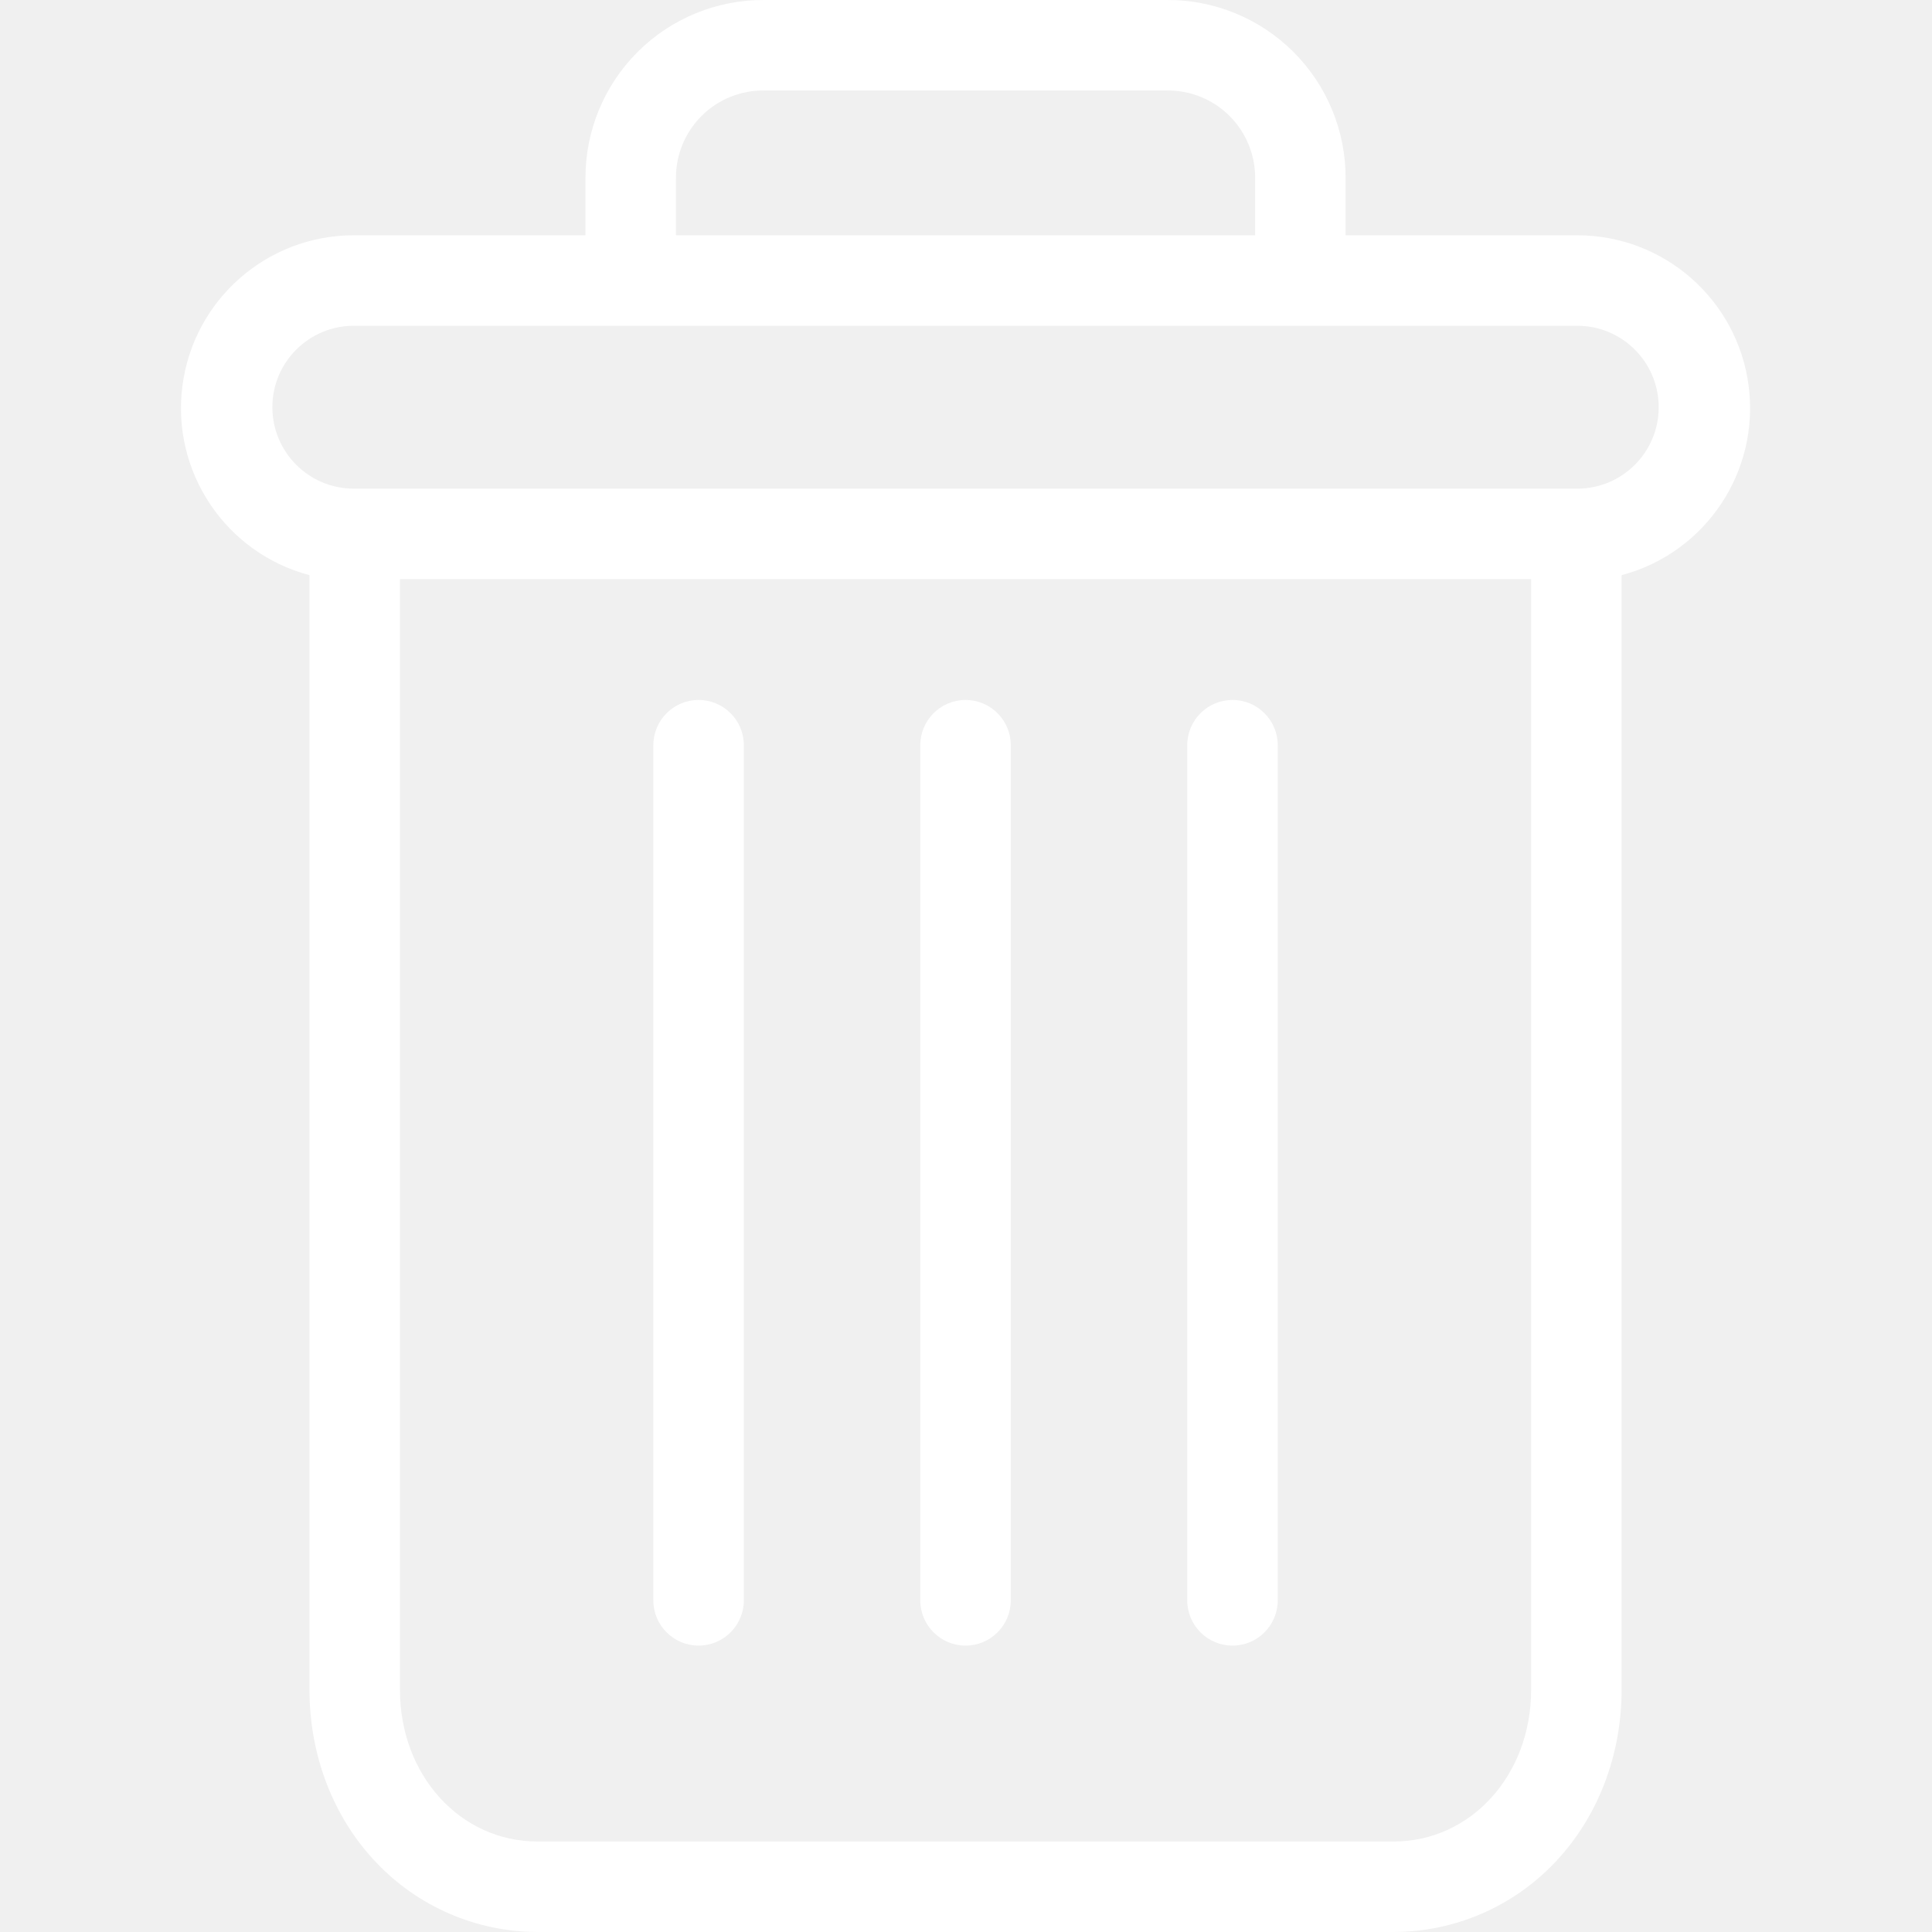
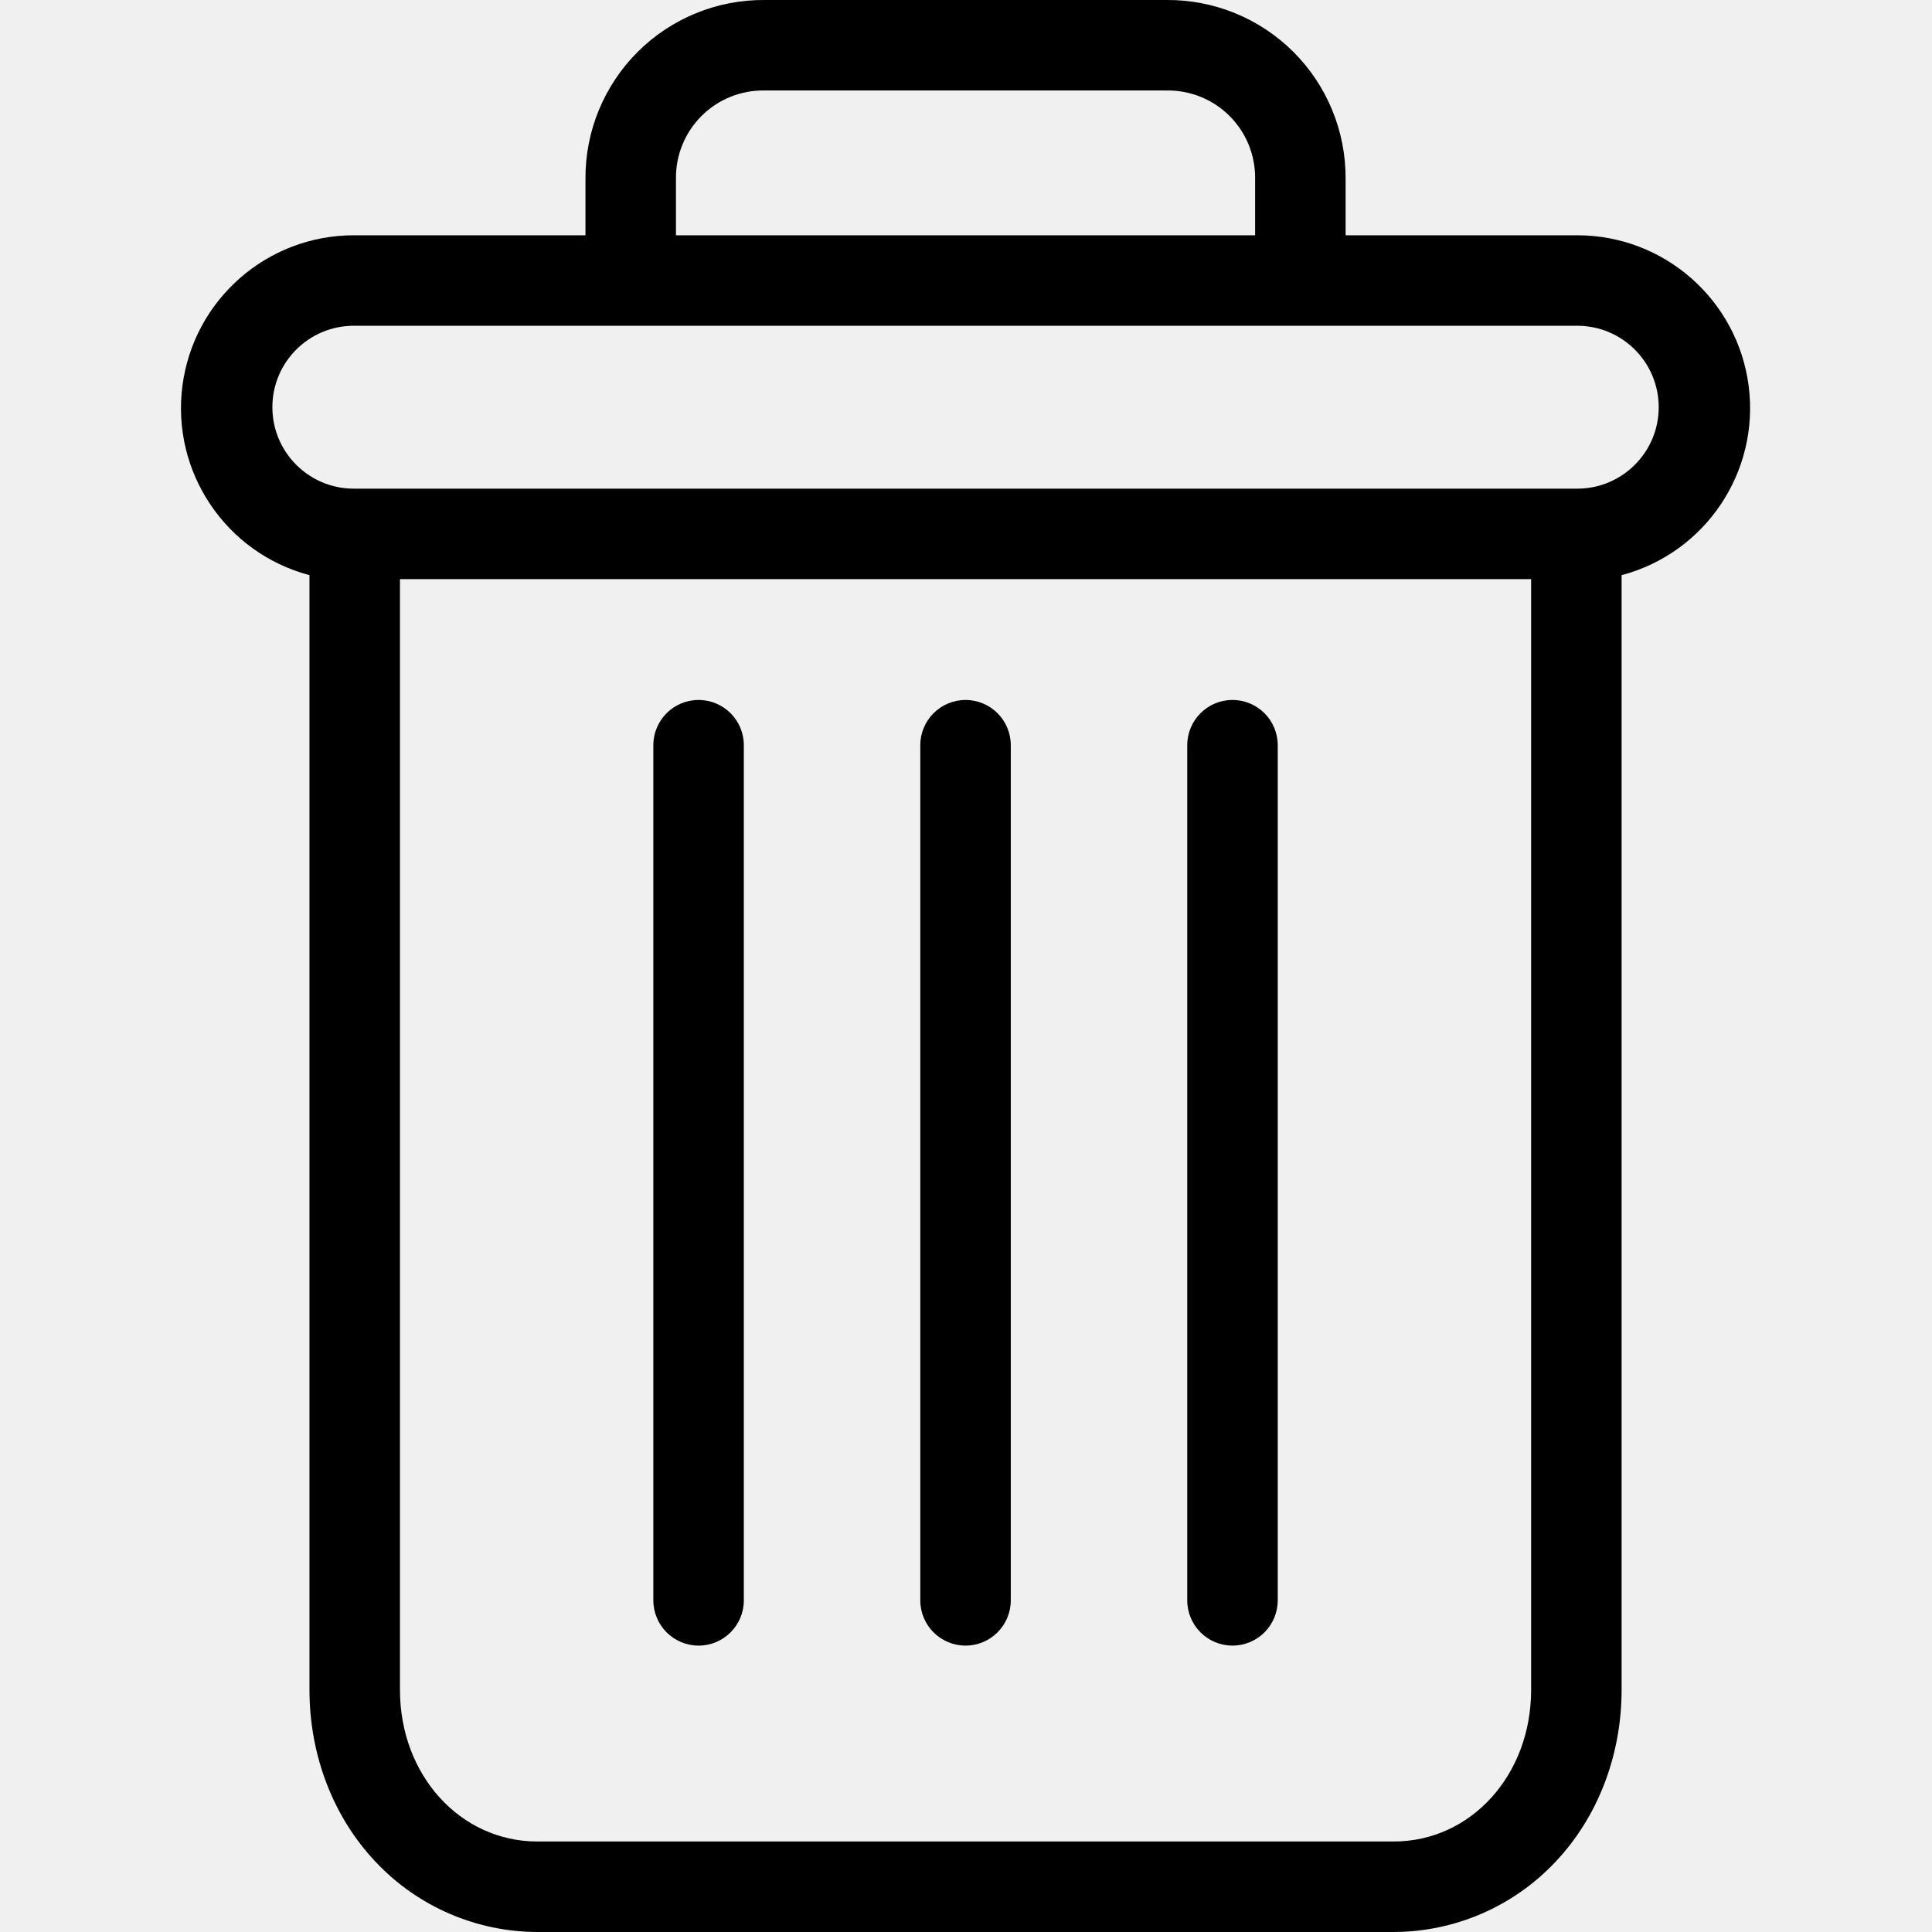
- <svg xmlns="http://www.w3.org/2000/svg" fill="#fff" height="427pt" viewBox="-40 0 427 427.001" width="427pt">
+ <svg xmlns="http://www.w3.org/2000/svg" fill="#000" height="427pt" viewBox="-40 0 427 427.001" width="427pt">
  <path d="m232.398 154.703c-5.523 0-10 4.477-10 10v189c0 5.52 4.477 10 10 10 5.523 0 10-4.48 10-10v-189c0-5.523-4.477-10-10-10zm0 0" />
  <path d="m114.398 154.703c-5.523 0-10 4.477-10 10v189c0 5.52 4.477 10 10 10 5.523 0 10-4.48 10-10v-189c0-5.523-4.477-10-10-10zm0 0" />
  <path d="m28.398 127.121v246.379c0 14.562 5.34 28.238 14.668 38.051 9.285 9.84 22.207 15.426 35.73 15.449h189.203c13.527-.023 26.449-5.609 35.73-15.449 9.328-9.812 14.668-23.488 14.668-38.051v-246.379c18.543-4.922 30.559-22.836 28.078-41.863-2.484-19.023-18.691-33.254-37.879-33.258h-51.199v-12.5c.059-10.512-4.098-20.605-11.539-28.031-7.441-7.422-17.551-11.555-28.062-11.469h-88.797c-10.512-.086-20.621 4.047-28.062 11.469-7.441 7.426-11.598 17.52-11.539 28.031v12.5h-51.199c-19.188.004-35.395 14.234-37.879 33.258-2.48 19.027 9.535 36.941 28.078 41.863zm239.602 279.879h-189.203c-17.098 0-30.398-14.688-30.398-33.5v-245.5h250v245.5c0 18.812-13.301 33.5-30.398 33.5zm-158.602-367.5c-.066-5.207 1.98-10.219 5.676-13.895 3.691-3.676 8.715-5.695 13.926-5.605h88.797c5.211-.09 10.234 1.93 13.926 5.605 3.695 3.672 5.742 8.688 5.676 13.895v12.5h-128zm-71.199 32.5h270.398c9.941 0 18 8.059 18 18s-8.059 18-18 18h-270.398c-9.941 0-18-8.059-18-18s8.059-18 18-18zm0 0" />
  <path d="m173.398 154.703c-5.523 0-10 4.477-10 10v189c0 5.52 4.477 10 10 10 5.523 0 10-4.48 10-10v-189c0-5.523-4.477-10-10-10zm0 0" />
</svg>
